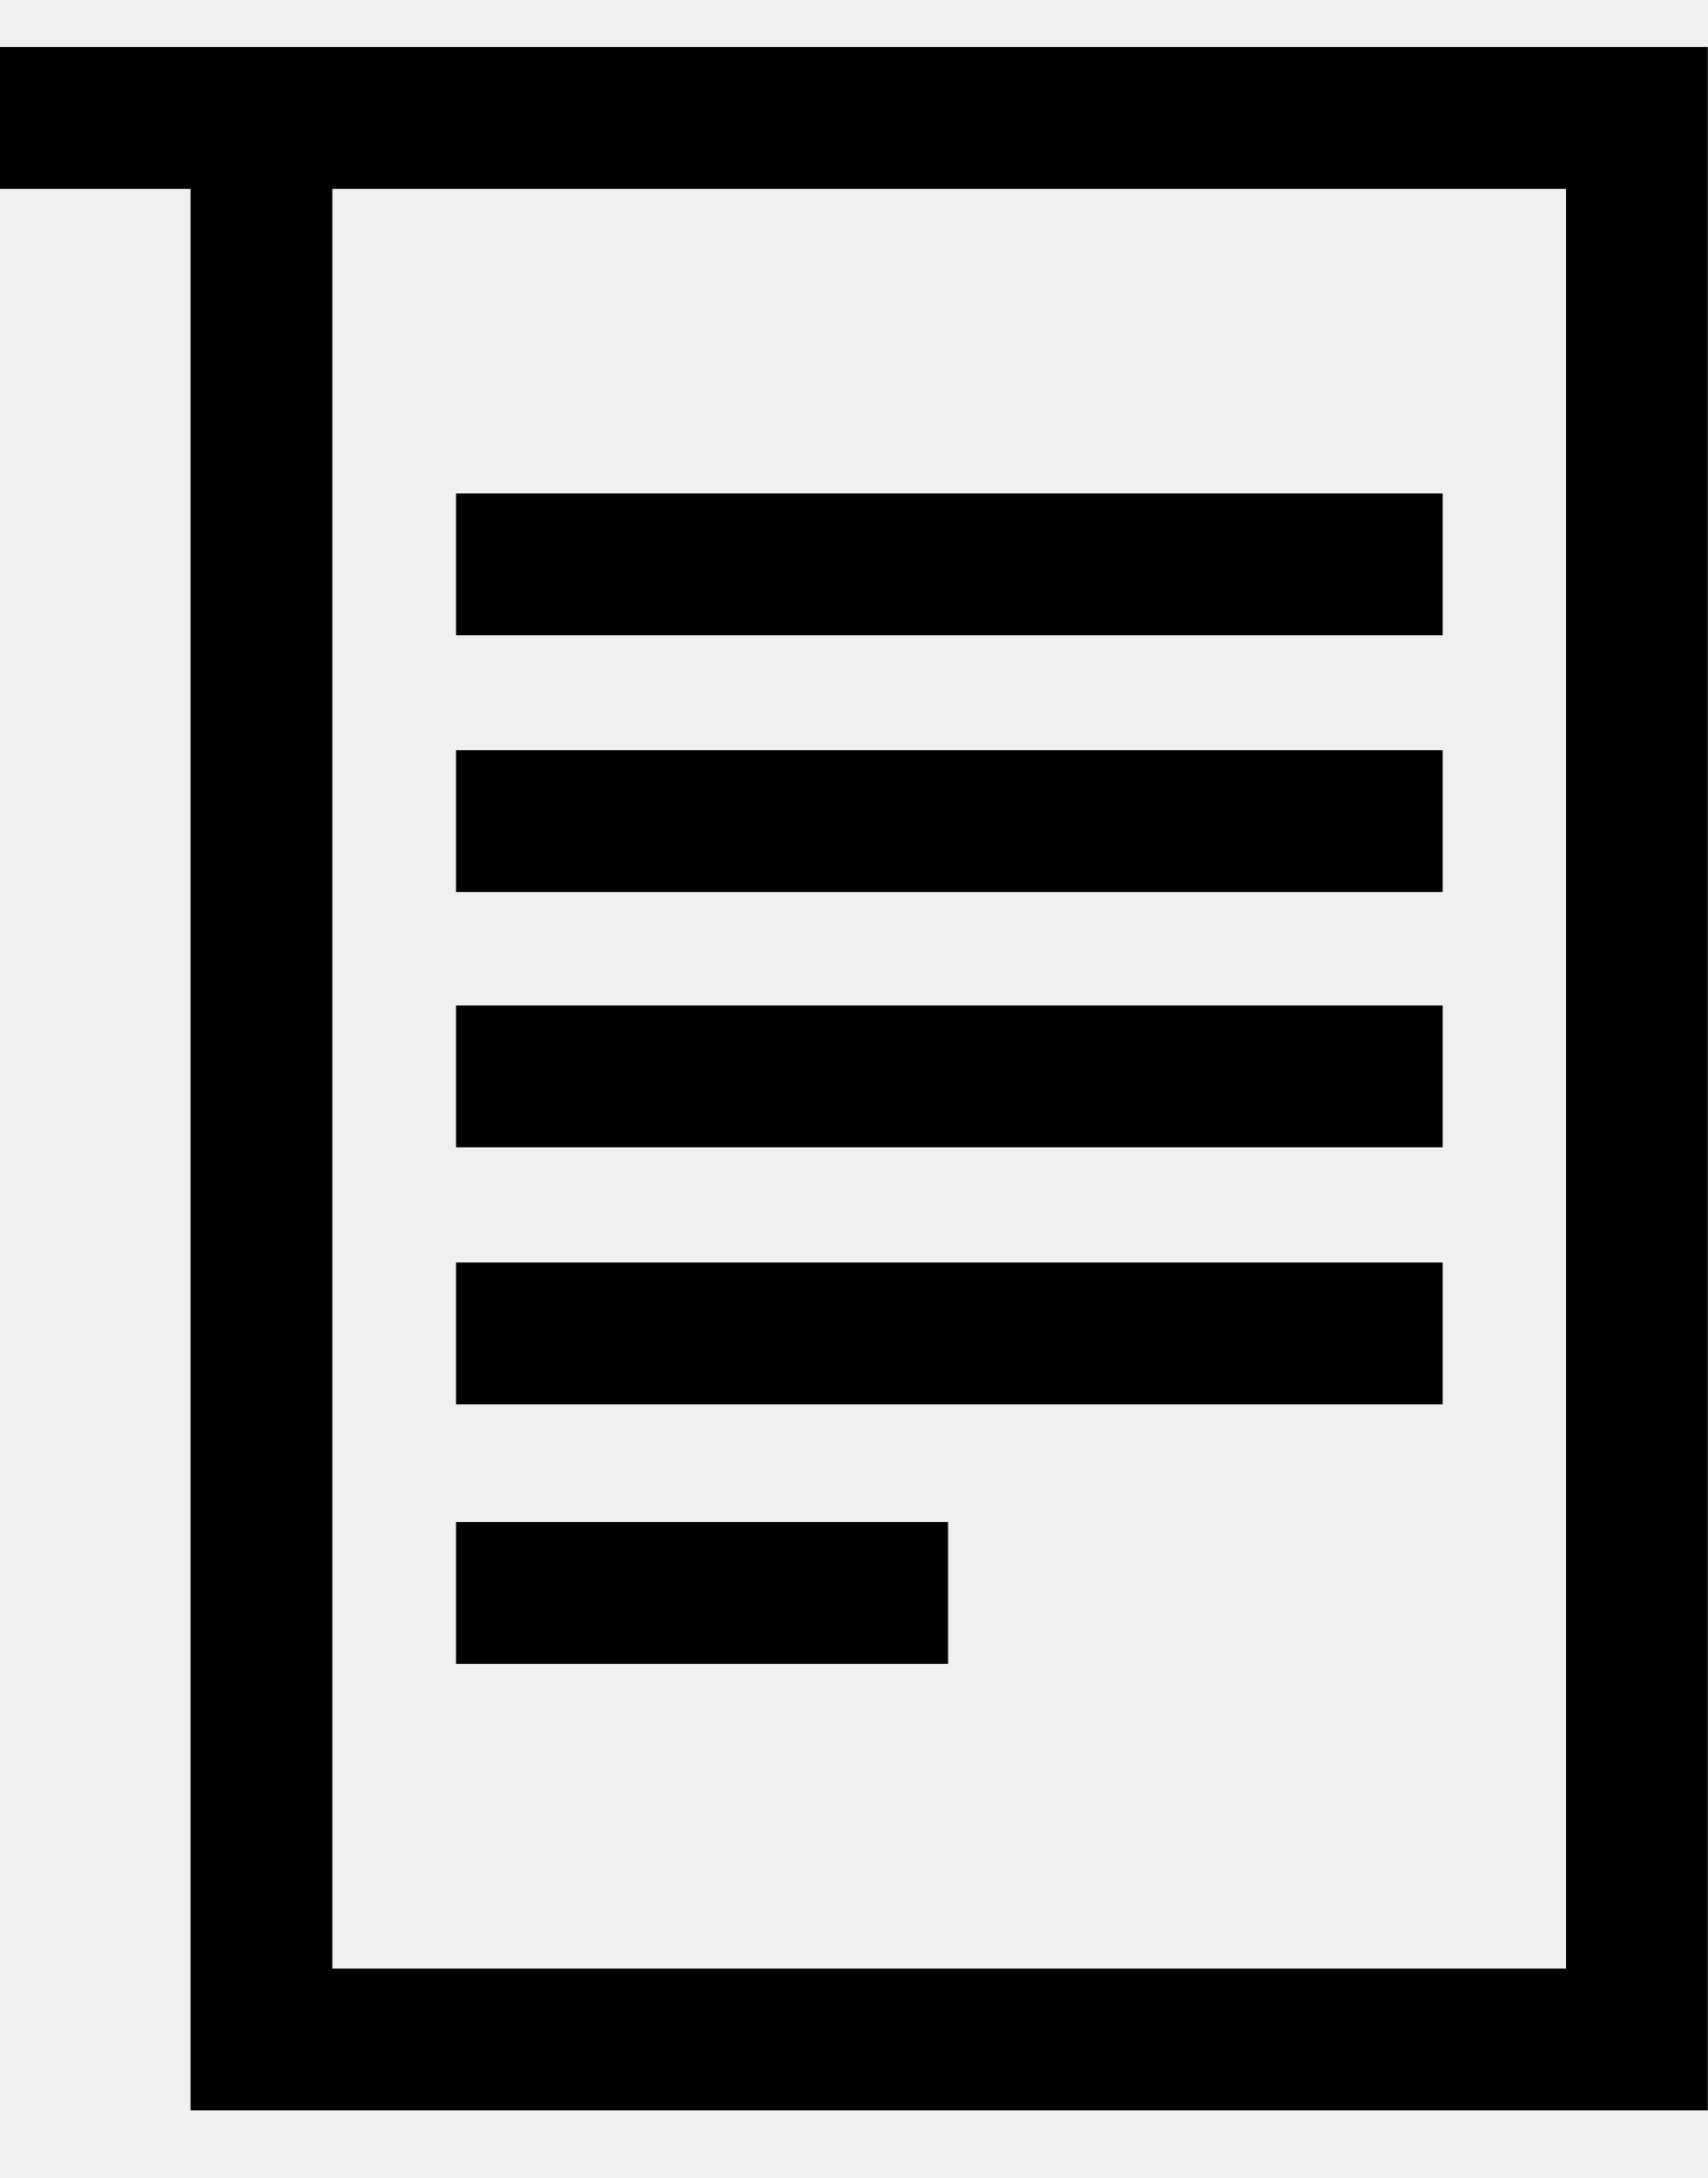
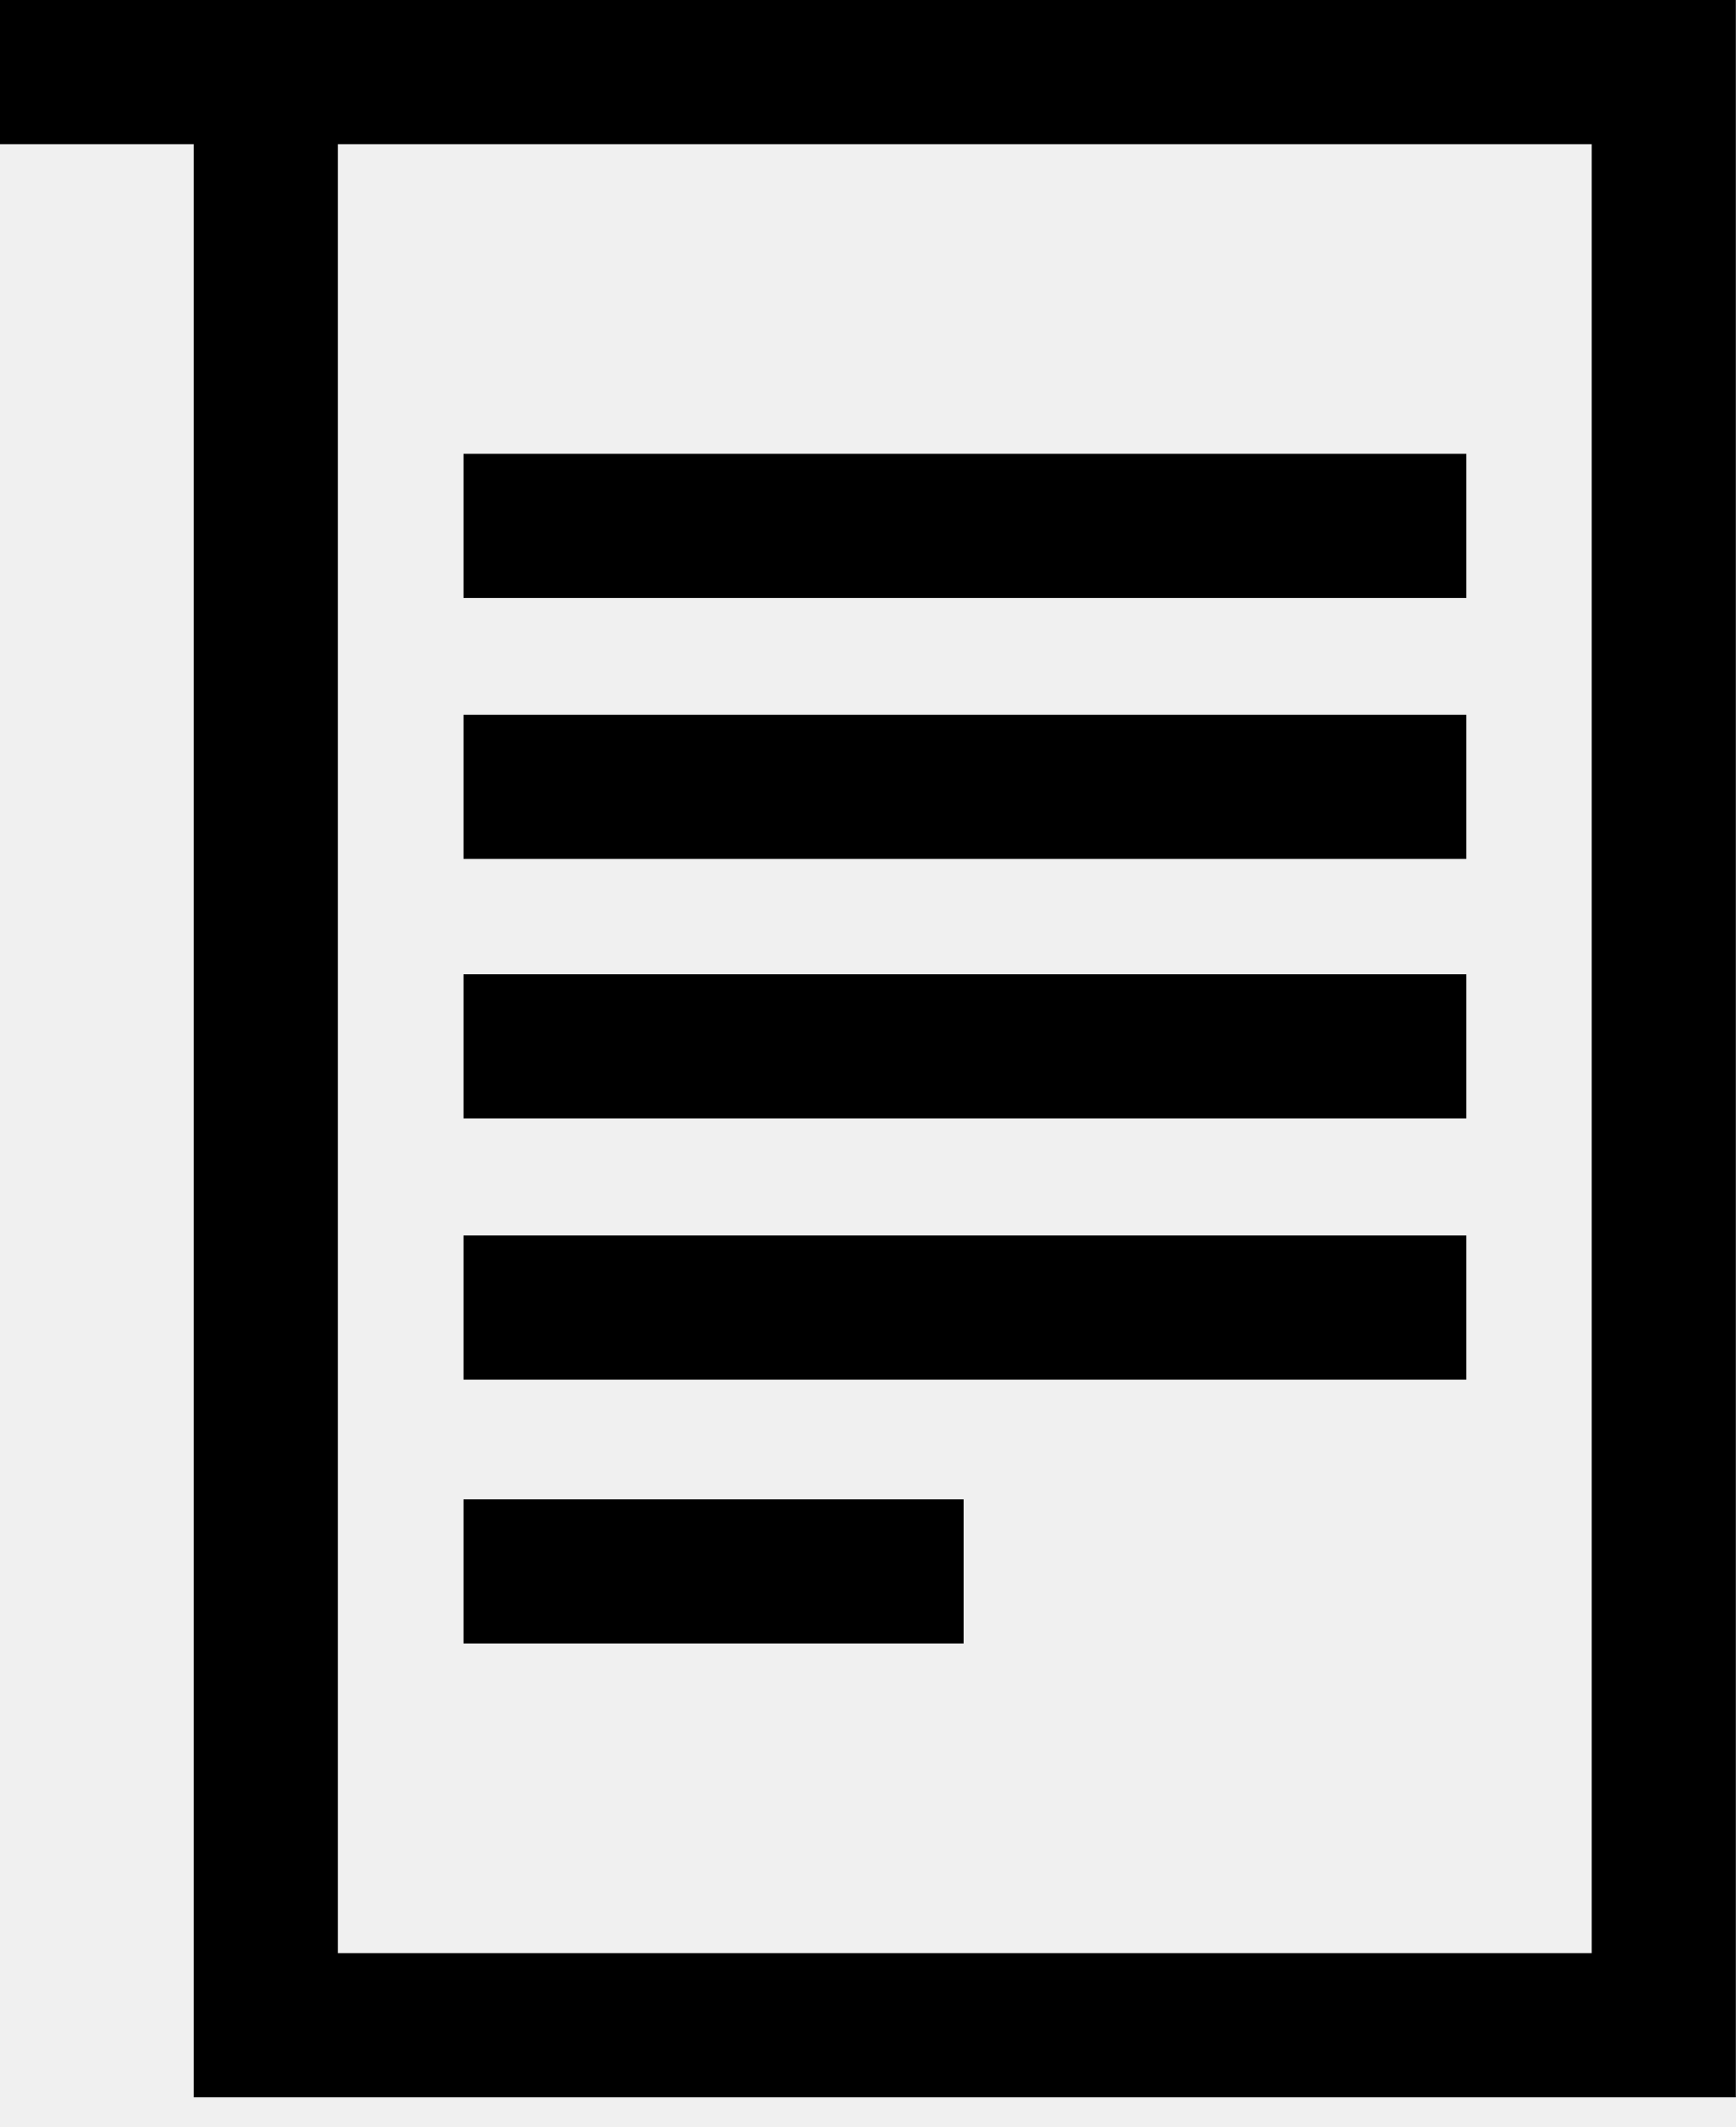
- <svg xmlns="http://www.w3.org/2000/svg" width="40" height="51" viewBox="0 0 50 61" fill="none">
+ <svg xmlns="http://www.w3.org/2000/svg" width="40" height="49" viewBox="0 0 40 49" fill="none">
  <g clip-path="url(#clip0)">
-     <path d="M0 0V4.151H5.58V60.395H50V0H0ZM45.849 56.244H9.731V4.151H45.849V56.244ZM42.237 17.22H13.351V13.069H42.237V17.22ZM42.237 24.734H13.351V20.583H42.237V24.734ZM42.237 32.207H13.351V28.055H42.237V32.207ZM42.237 39.729H13.351V35.578H42.237V39.729ZM13.351 43.175H27.757V47.327H13.351V43.175Z" fill="black" />
+     <path d="M0 0V3.321H4.464V48.316H40V0H0ZM36.679 44.995H7.785V3.321H36.679V44.995ZM33.789 13.776H10.681V10.455H33.789V13.776ZM33.789 19.787H10.681V16.466H33.789V19.787ZM33.789 25.765H10.681V22.444H33.789V25.765ZM33.789 31.784H10.681V28.462H33.789V31.784ZM10.681 34.54H22.205V37.861H10.681V34.54Z" fill="black" />
  </g>
  <defs>
    <clipPath id="clip0">
-       <rect width="50" height="60.395" fill="white" />
+       <rect width="40" height="48.316" fill="white" />
    </clipPath>
  </defs>
</svg>
